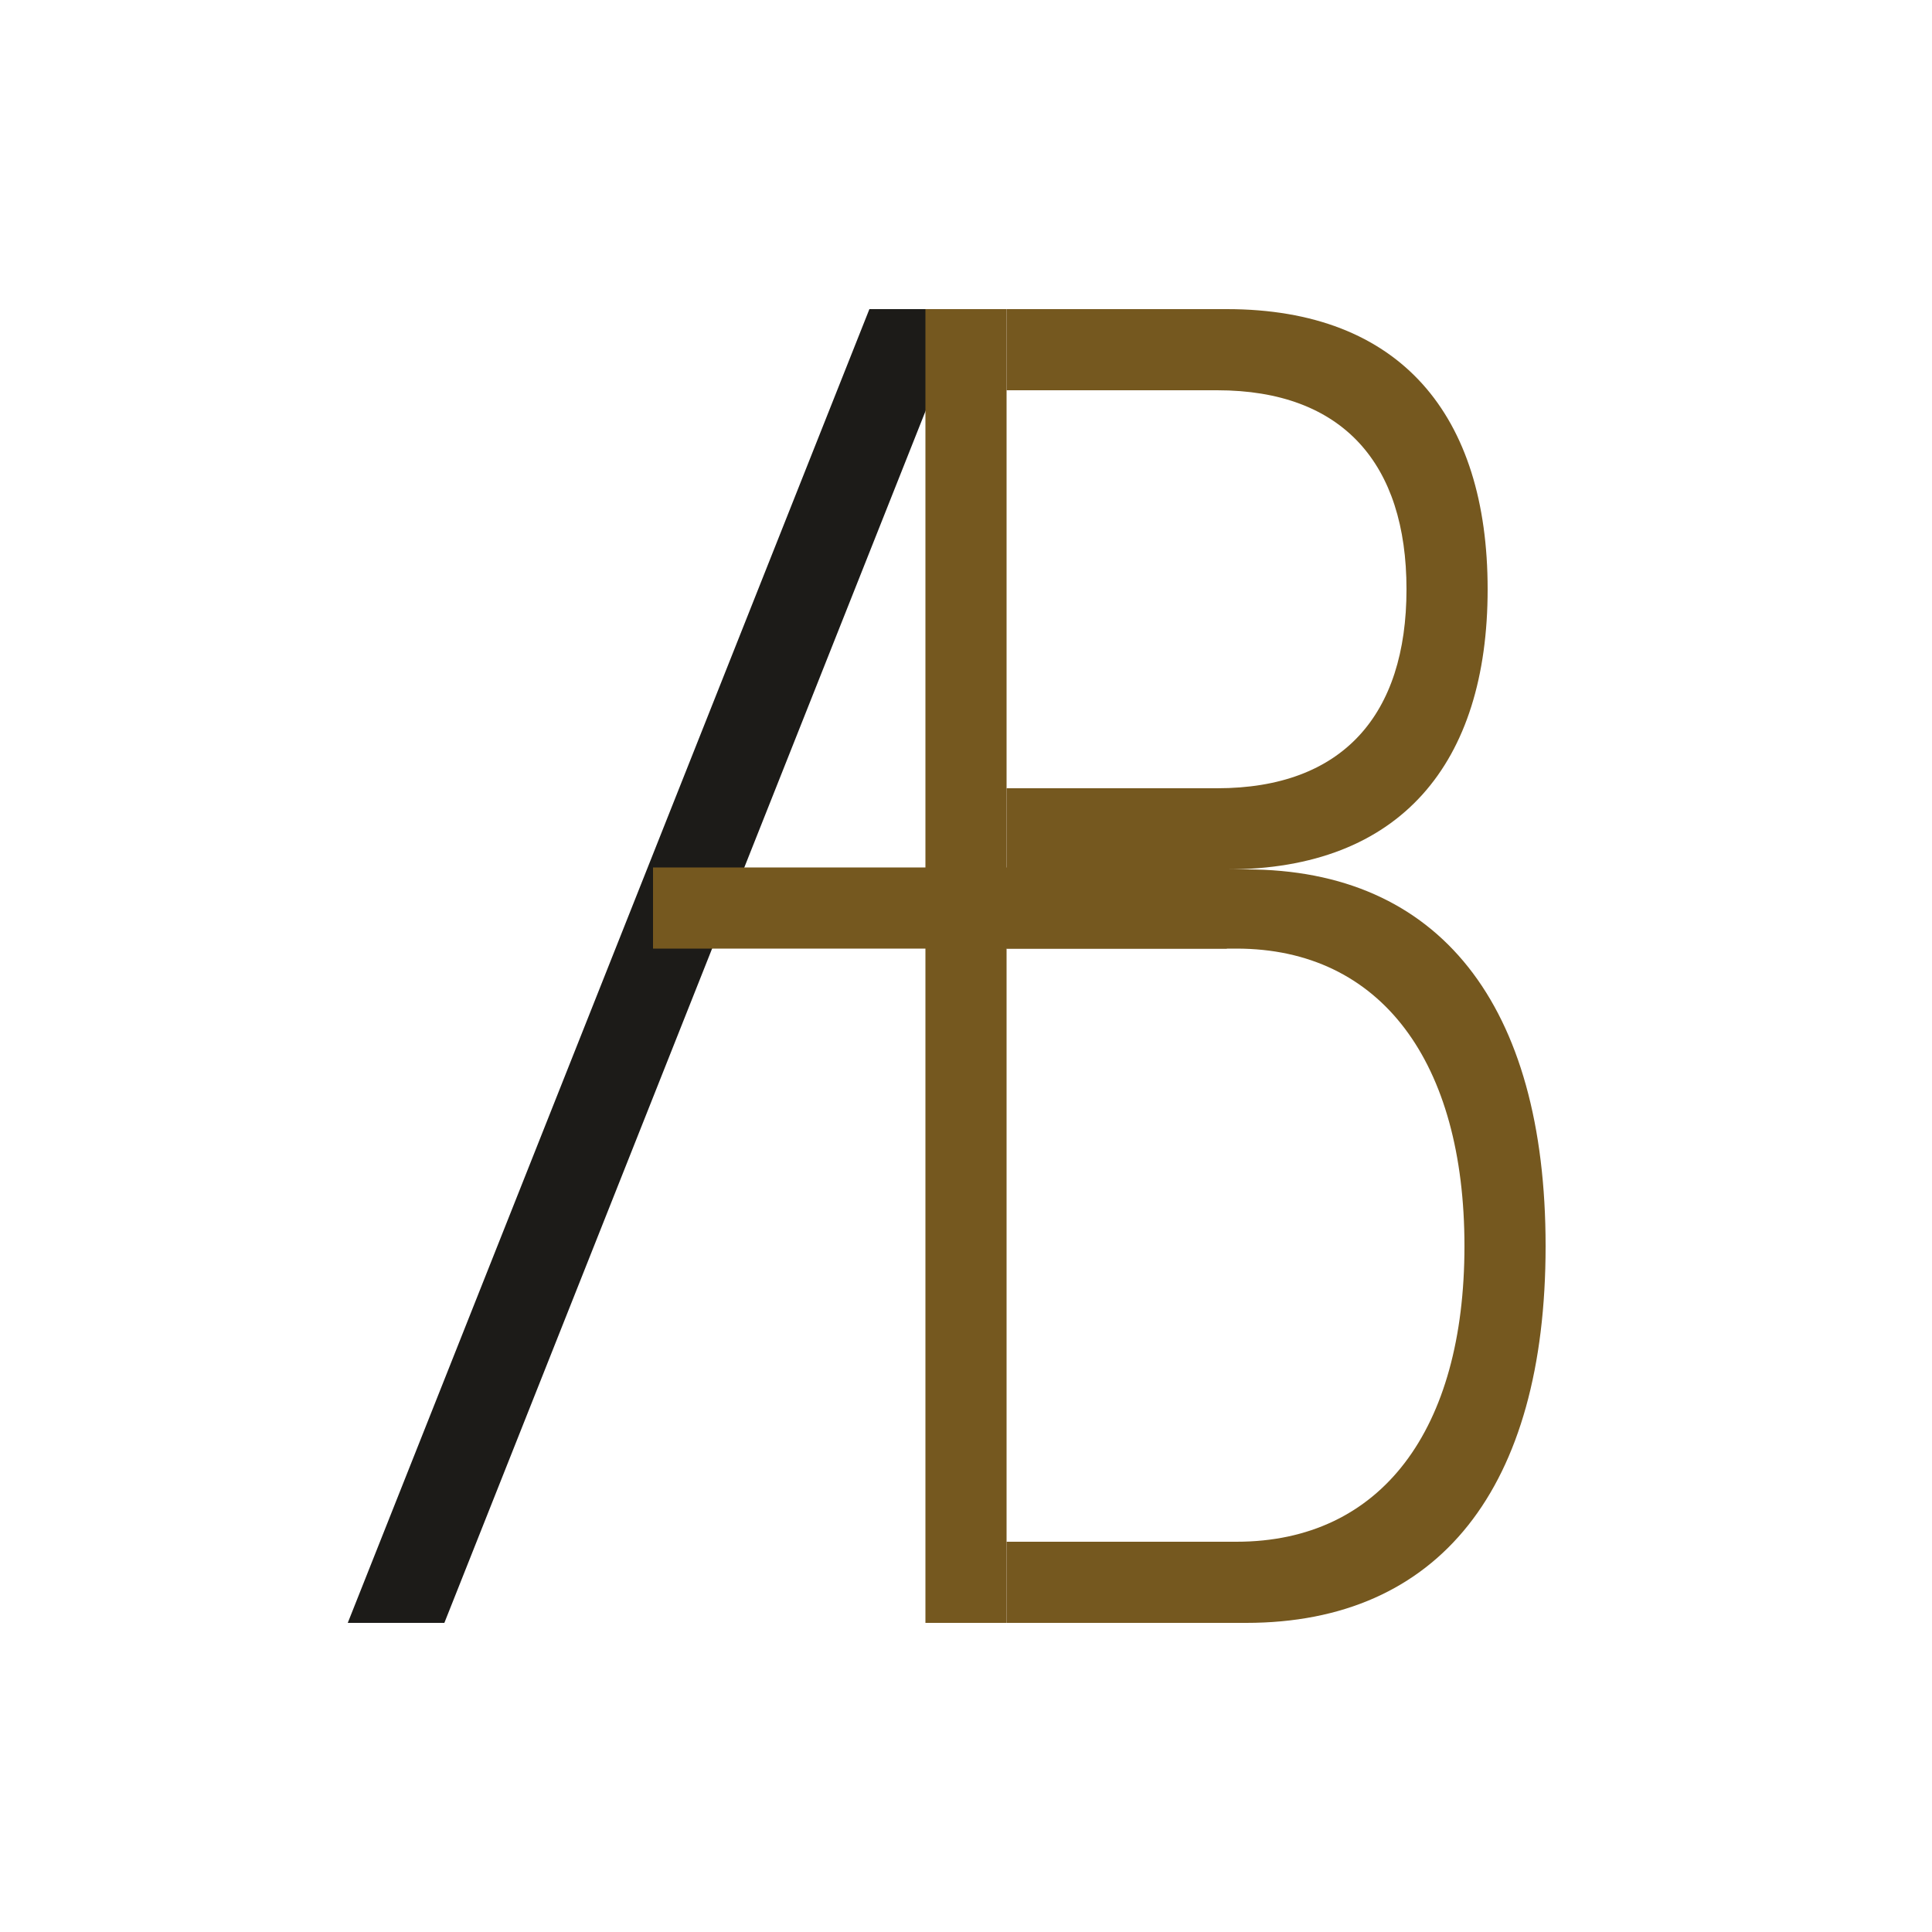
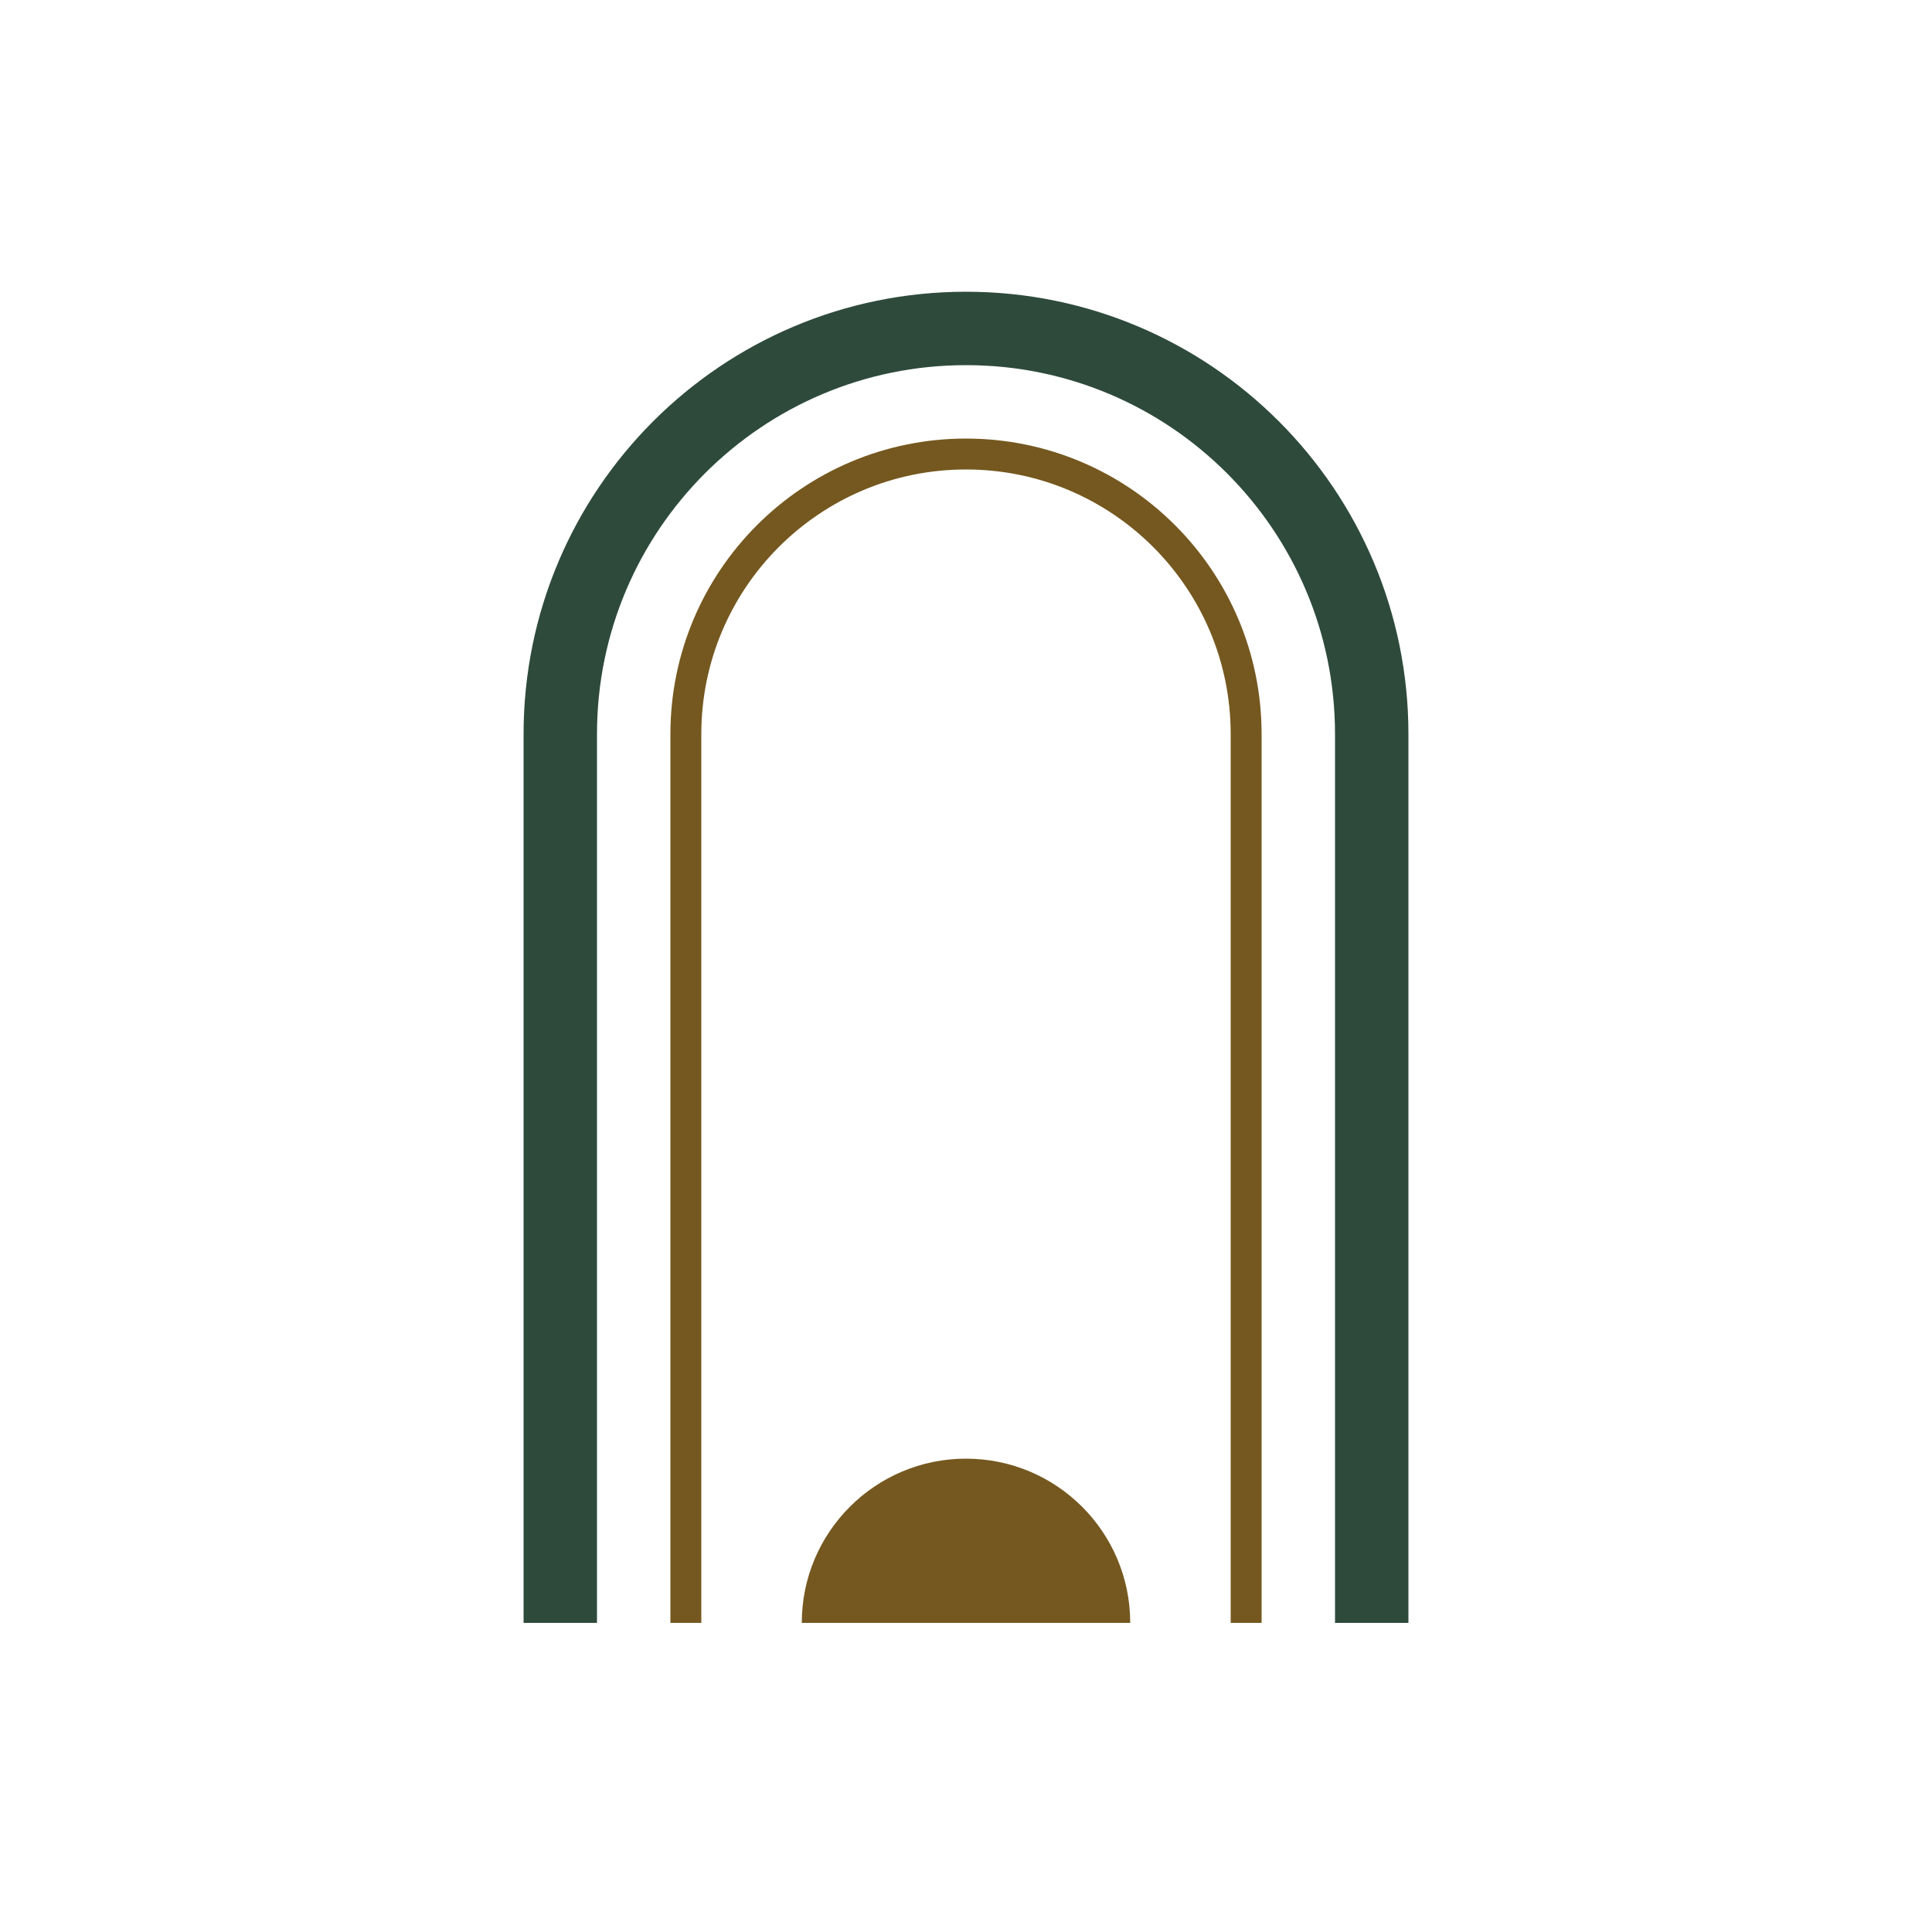
- <svg xmlns="http://www.w3.org/2000/svg" viewBox="0 0 100 100" width="100" height="100" fill="none" role="img" aria-label="Ahmed Bello Monogram">
-   <path d="M 18,84 L 23,84 L 50,16 L 45,16 Z" fill="#1c1b18" />
-   <path d="M 47.9,16 L 52.1,16 L 52.1,84 L 47.9,84 Z" fill="#75581f" />
-   <path d="M 33.8,44.9 L 63.5,44.9 L 63.5,49.1 L 33.8,49.1 Z" fill="#75581f" />
-   <path fill-rule="evenodd" clip-rule="evenodd" d="M 52.1,16 L 63.5,16 C 72.5,16 77,21.5 77,30.5 C 77,39.5 72.5,45 63.5,45 L 52.1,45 Z        M 52.1,20.2 L 63,20.2 C 69.5,20.2 72.8,24 72.8,30.5 C 72.8,37 69.5,40.8 63,40.8 L 52.1,40.8 Z" fill="#75581f" />
-   <path fill-rule="evenodd" clip-rule="evenodd" d="M 52.1,45 L 64.5,45 C 74.5,45 80,52 80,64.5 C 80,77 74.5,84 64.5,84 L 52.1,84 Z        M 52.1,49.1 L 64,49.1 C 71.5,49.1 75.8,55 75.8,64.5 C 75.8,74 71.5,79.8 64,79.8 L 52.1,79.8 Z" fill="#75581f" />
+ <svg xmlns="http://www.w3.org/2000/svg" viewBox="0 0 100 100" width="100" height="100" fill="none" role="img" aria-label="Ahmed Bello Portal Symbol">
+   <path d="M 29,84 L 29,38 A 21,21 0 0,1 71,38 L 71,84" stroke="#2e4a3b" stroke-width="3.8" stroke-linecap="butt" stroke-linejoin="round" />
+   <path d="M 35.5,84 L 35.5,38 A 14.5,14.5 0 0,1 64.5,38 L 64.5,84" stroke="#75581f" stroke-width="1.6" stroke-linecap="butt" stroke-linejoin="round" />
+   <path d="M 41.5,84 A 8.5,8.5 0 0,1 58.5,84 Z" fill="#75581f" />
</svg>
